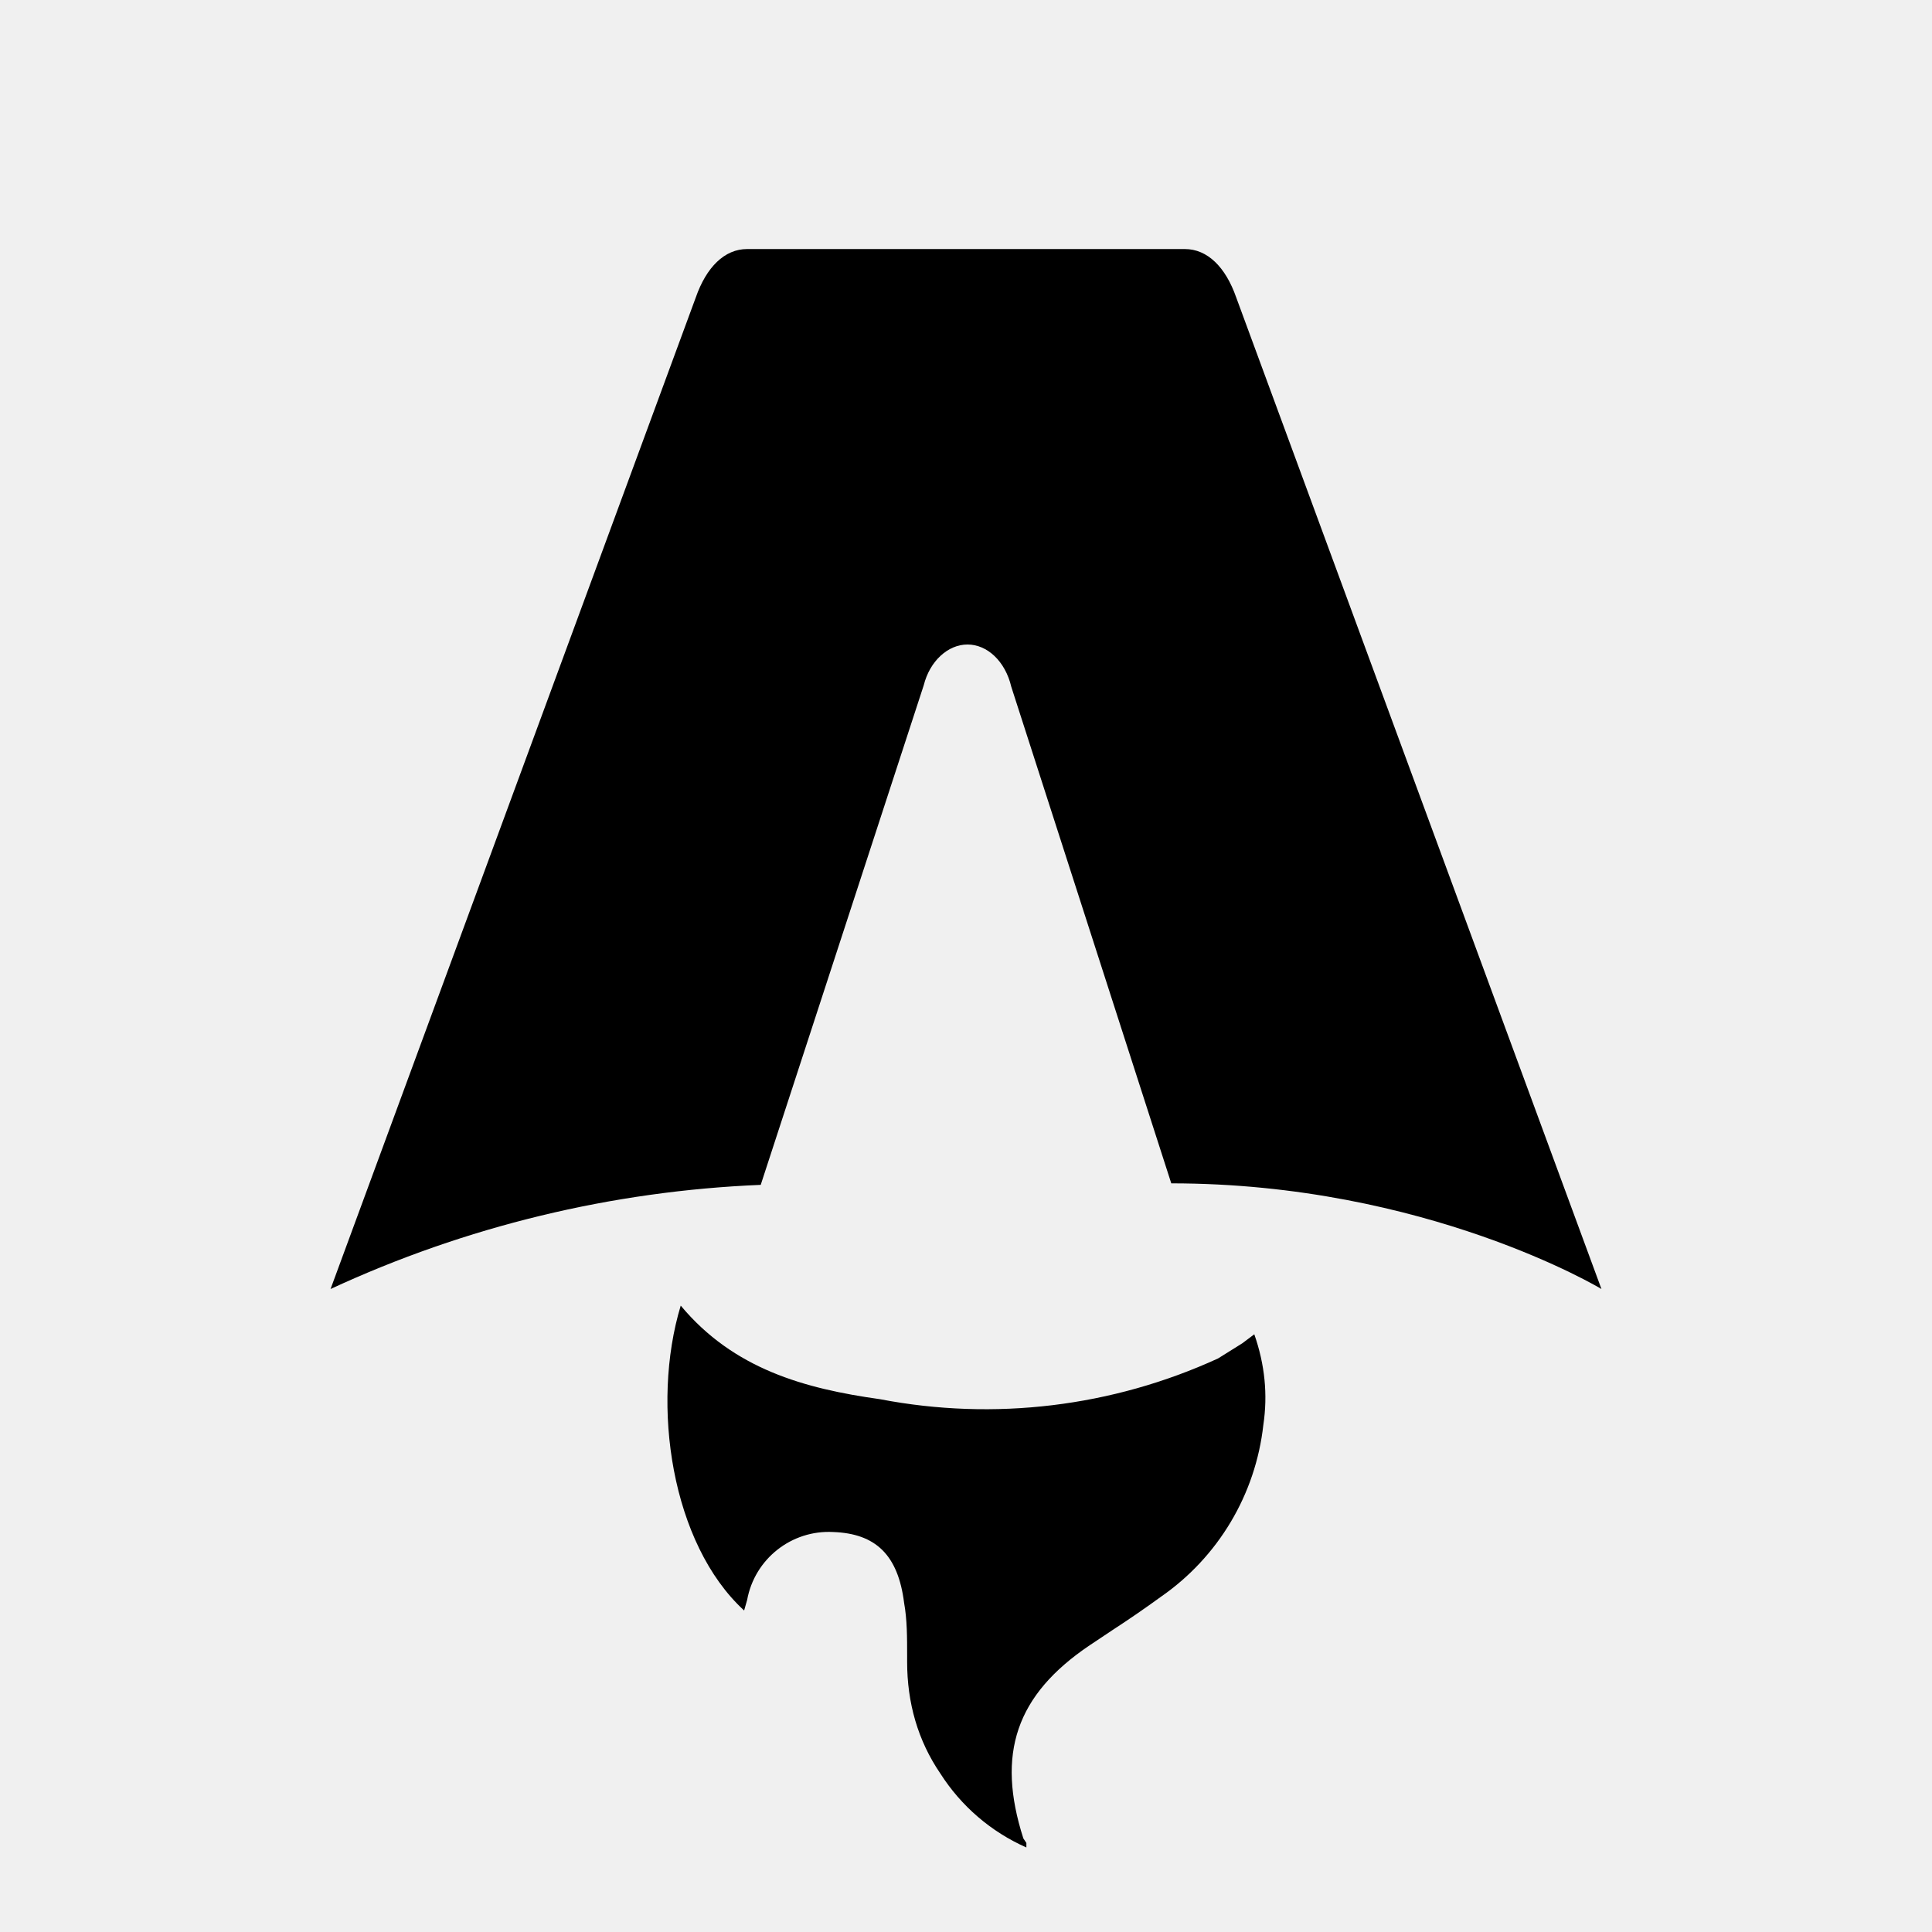
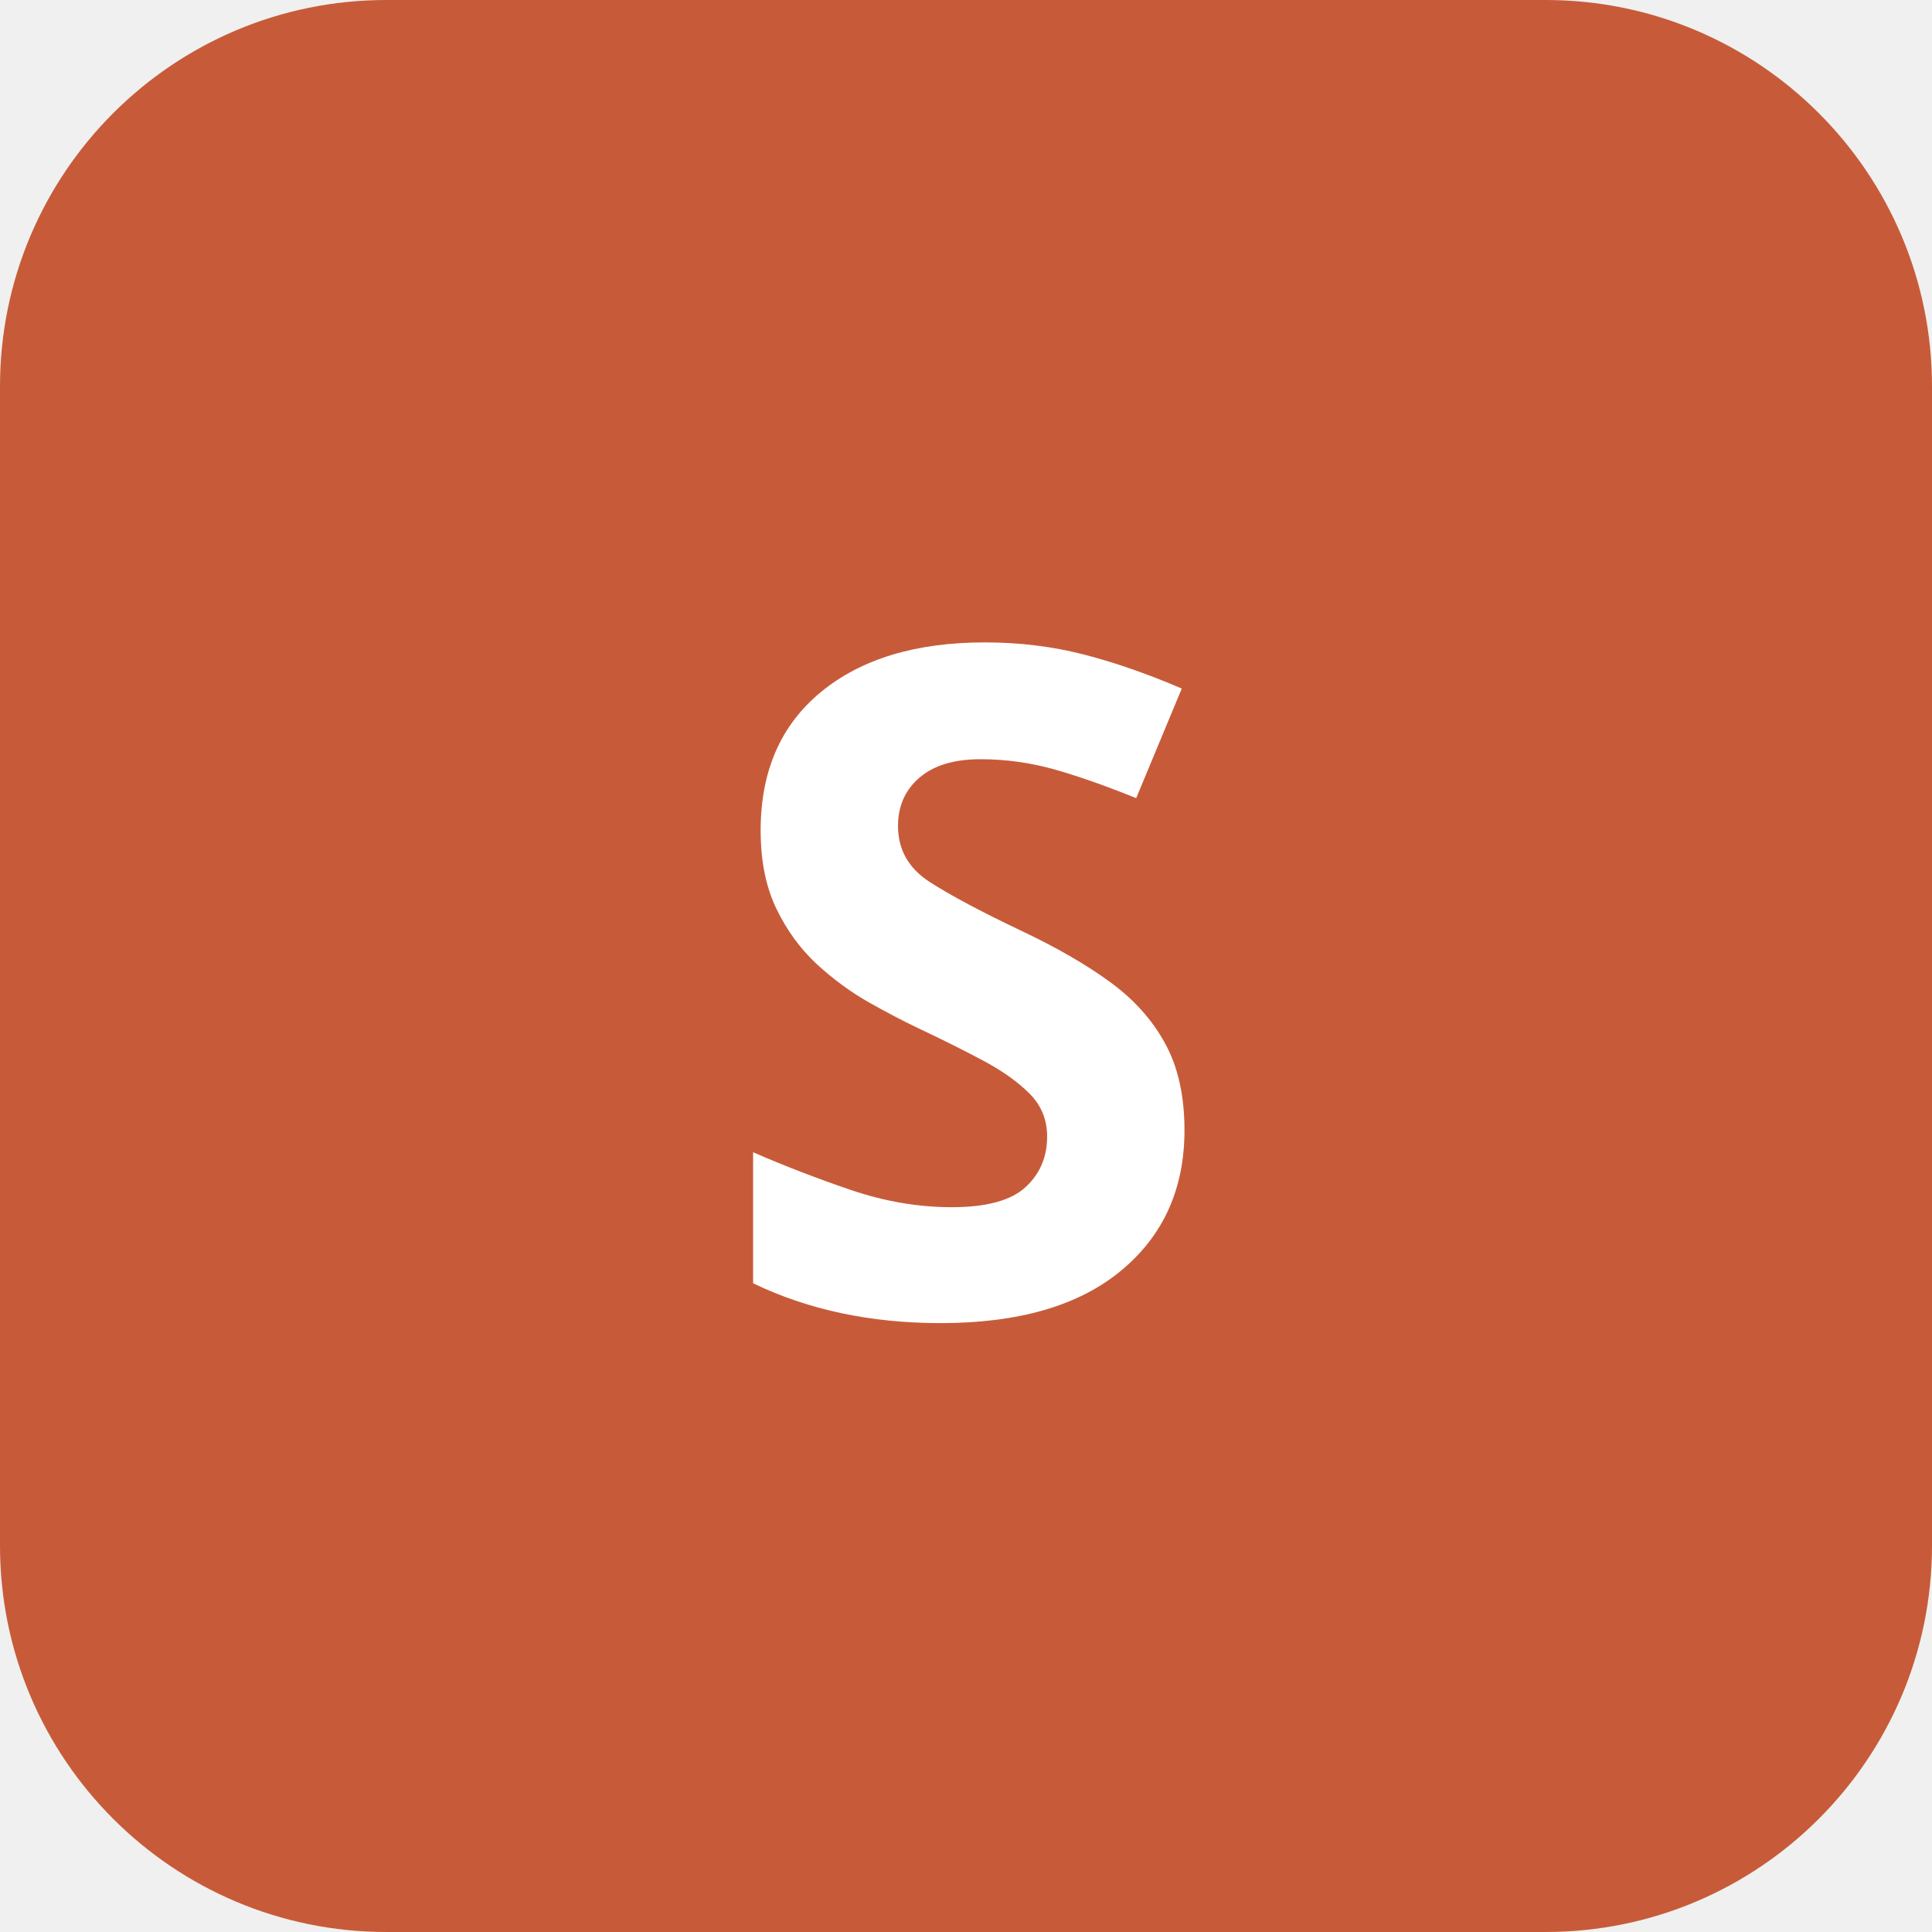
- <svg xmlns="http://www.w3.org/2000/svg" fill="none" viewBox="0 0 128 128">
-   <path d="M50.4 78.5a75.1 75.1 0 0 0-28.5 6.9l24.2-65.7c.7-2 1.9-3.2 3.4-3.2h29c1.5 0 2.7 1.2 3.4 3.2l24.2 65.7s-11.6-7-28.5-7L67 45.5c-.4-1.7-1.6-2.8-2.9-2.8-1.3 0-2.5 1.1-2.9 2.7L50.4 78.5Zm-1.1 28.2Zm-4.2-20.2c-2 6.6-.6 15.8 4.2 20.2a17.5 17.5 0 0 1 .2-.7 5.5 5.5 0 0 1 5.7-4.5c2.8.1 4.3 1.5 4.7 4.7.2 1.1.2 2.3.2 3.5v.4c0 2.7.7 5.2 2.2 7.4a13 13 0 0 0 5.7 4.9v-.3l-.2-.3c-1.8-5.6-.5-9.5 4.4-12.8l1.5-1a73 73 0 0 0 3.2-2.2 16 16 0 0 0 6.8-11.4c.3-2 .1-4-.6-6l-.8.6-1.6 1a37 37 0 0 1-22.4 2.7c-5-.7-9.7-2-13.2-6.2Z" />
-   <style>
-         path { fill: #000; }
-         @media (prefers-color-scheme: dark) {
-             path { fill: #FFF; }
-         }
-     </style>
+ <svg xmlns="http://www.w3.org/2000/svg" viewBox="0 0 100 100">
+   <rect width="100" height="100" rx="20" fill="#C75B39" />
+   <text x="50" y="68" font-family="Plus Jakarta Sans, sans-serif" font-size="48" font-weight="700" fill="white" text-anchor="middle">S</text>
</svg>
